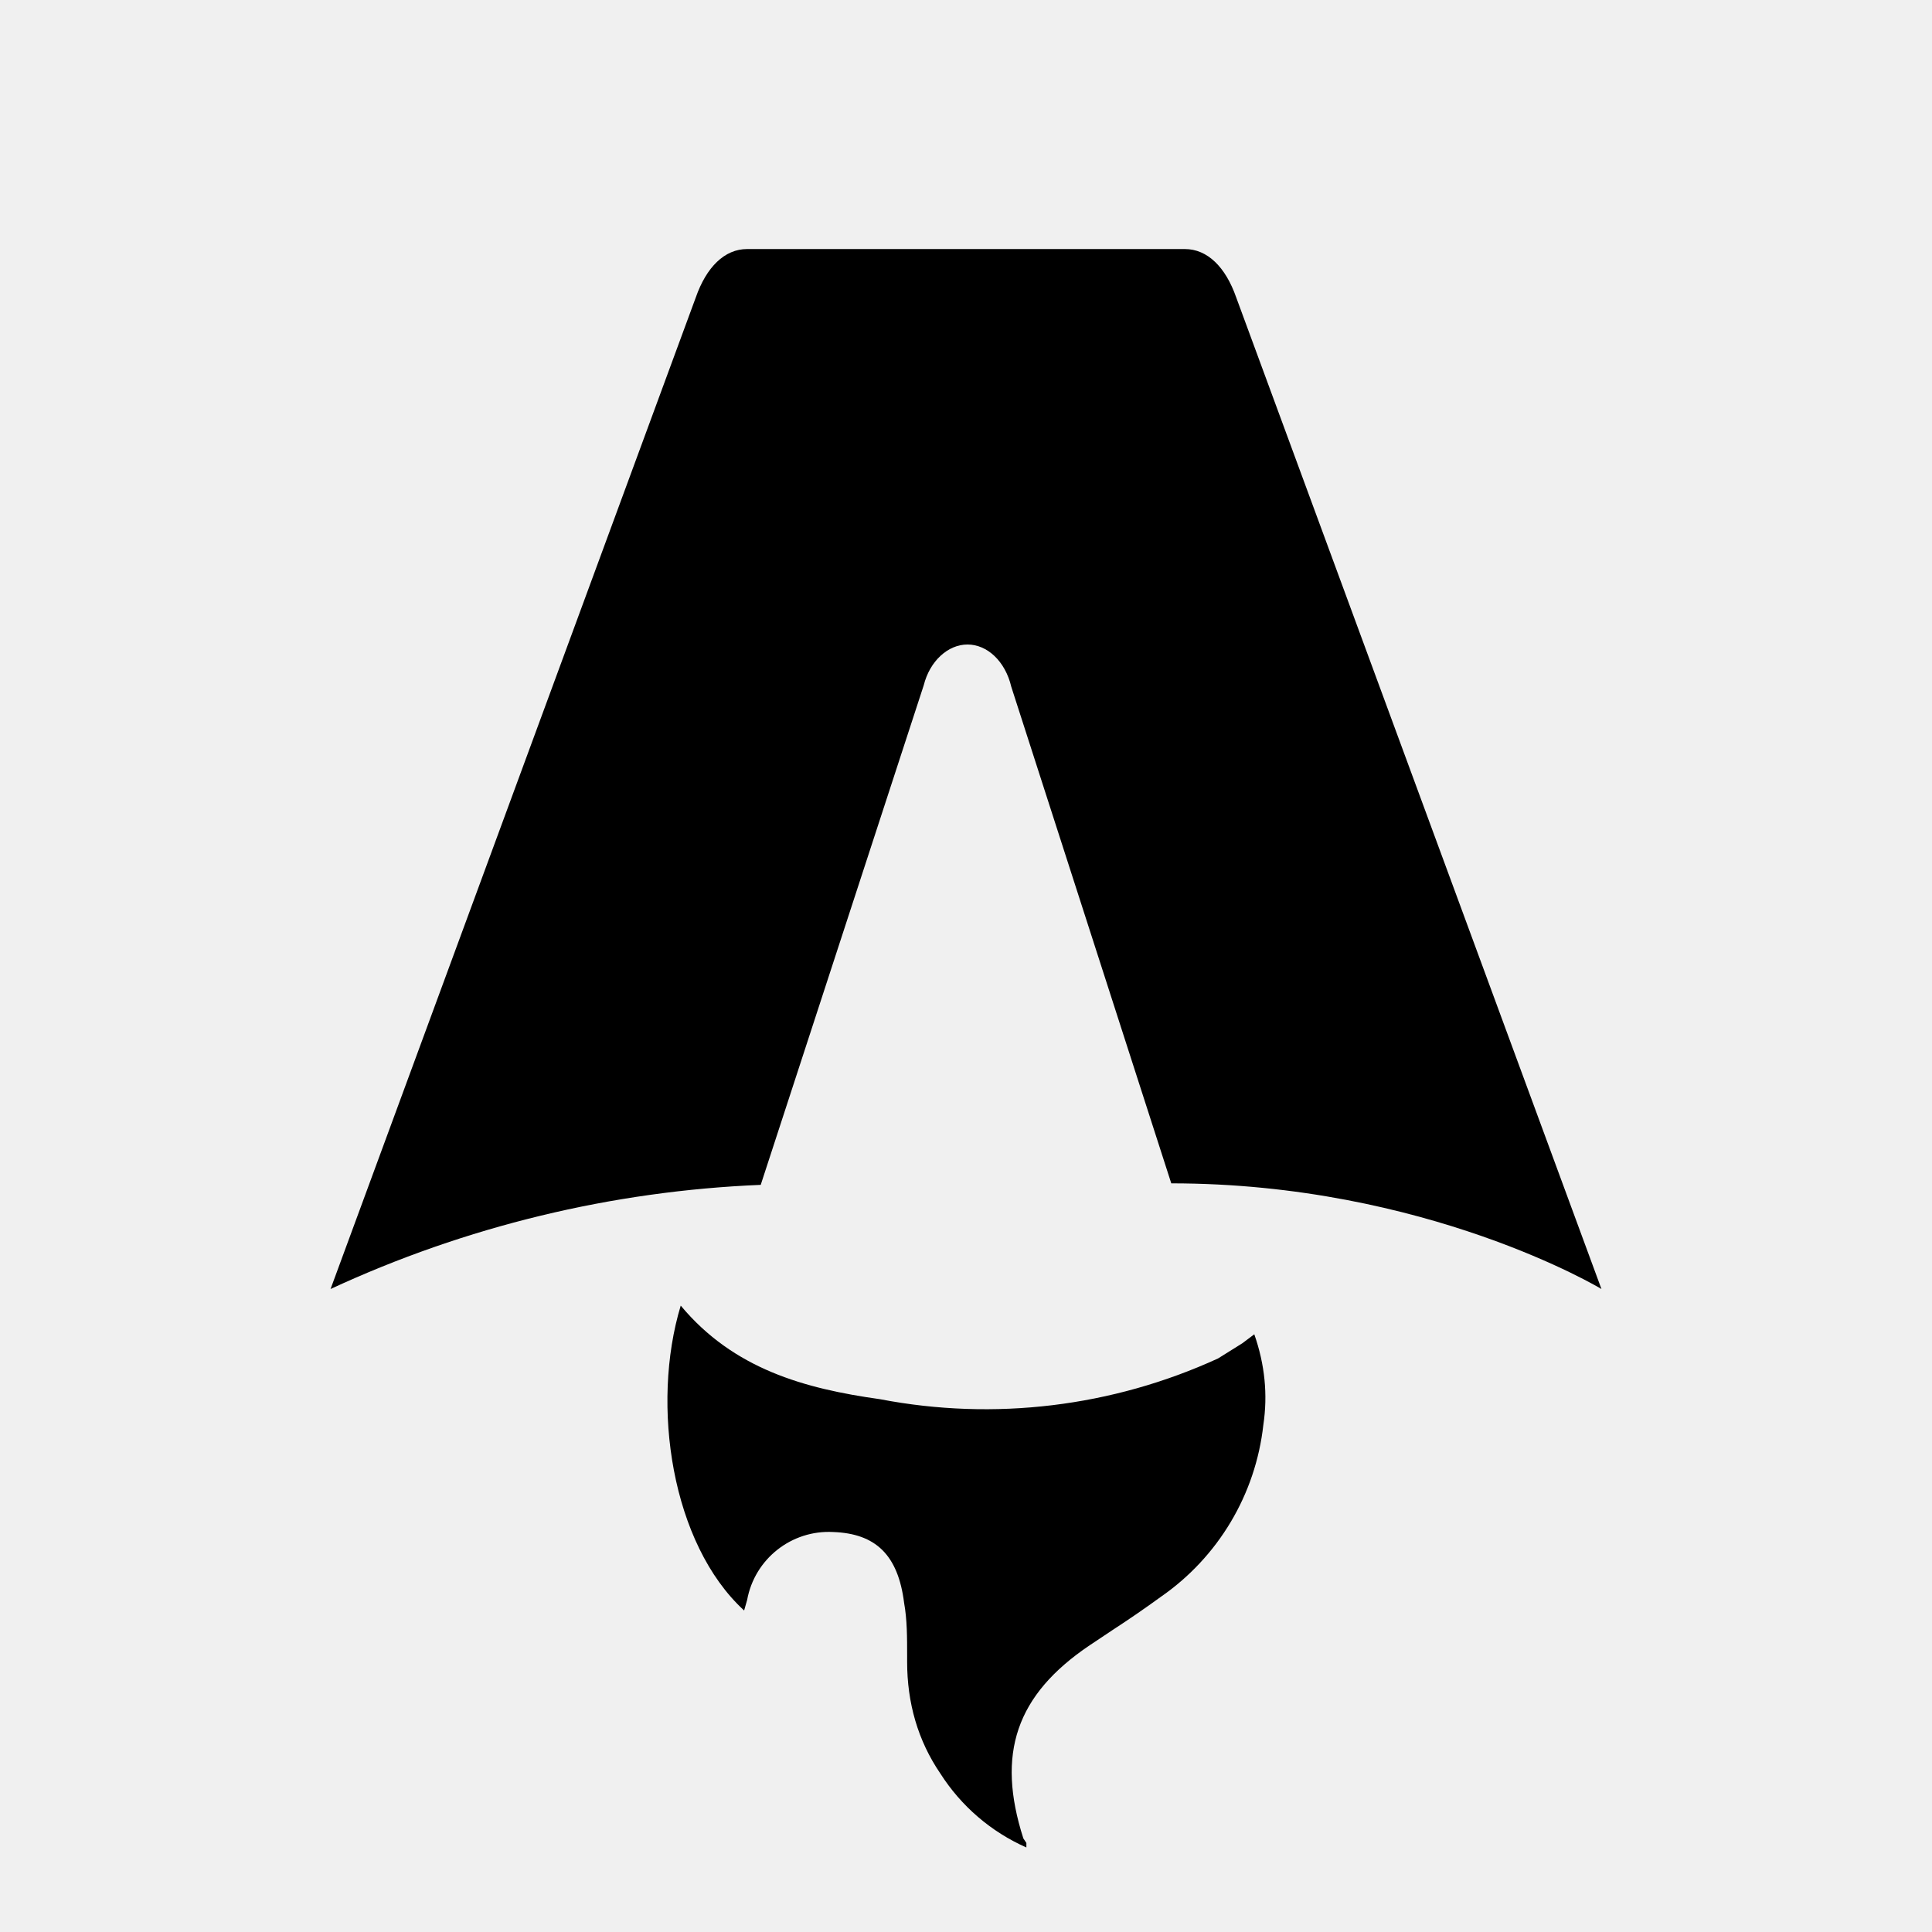
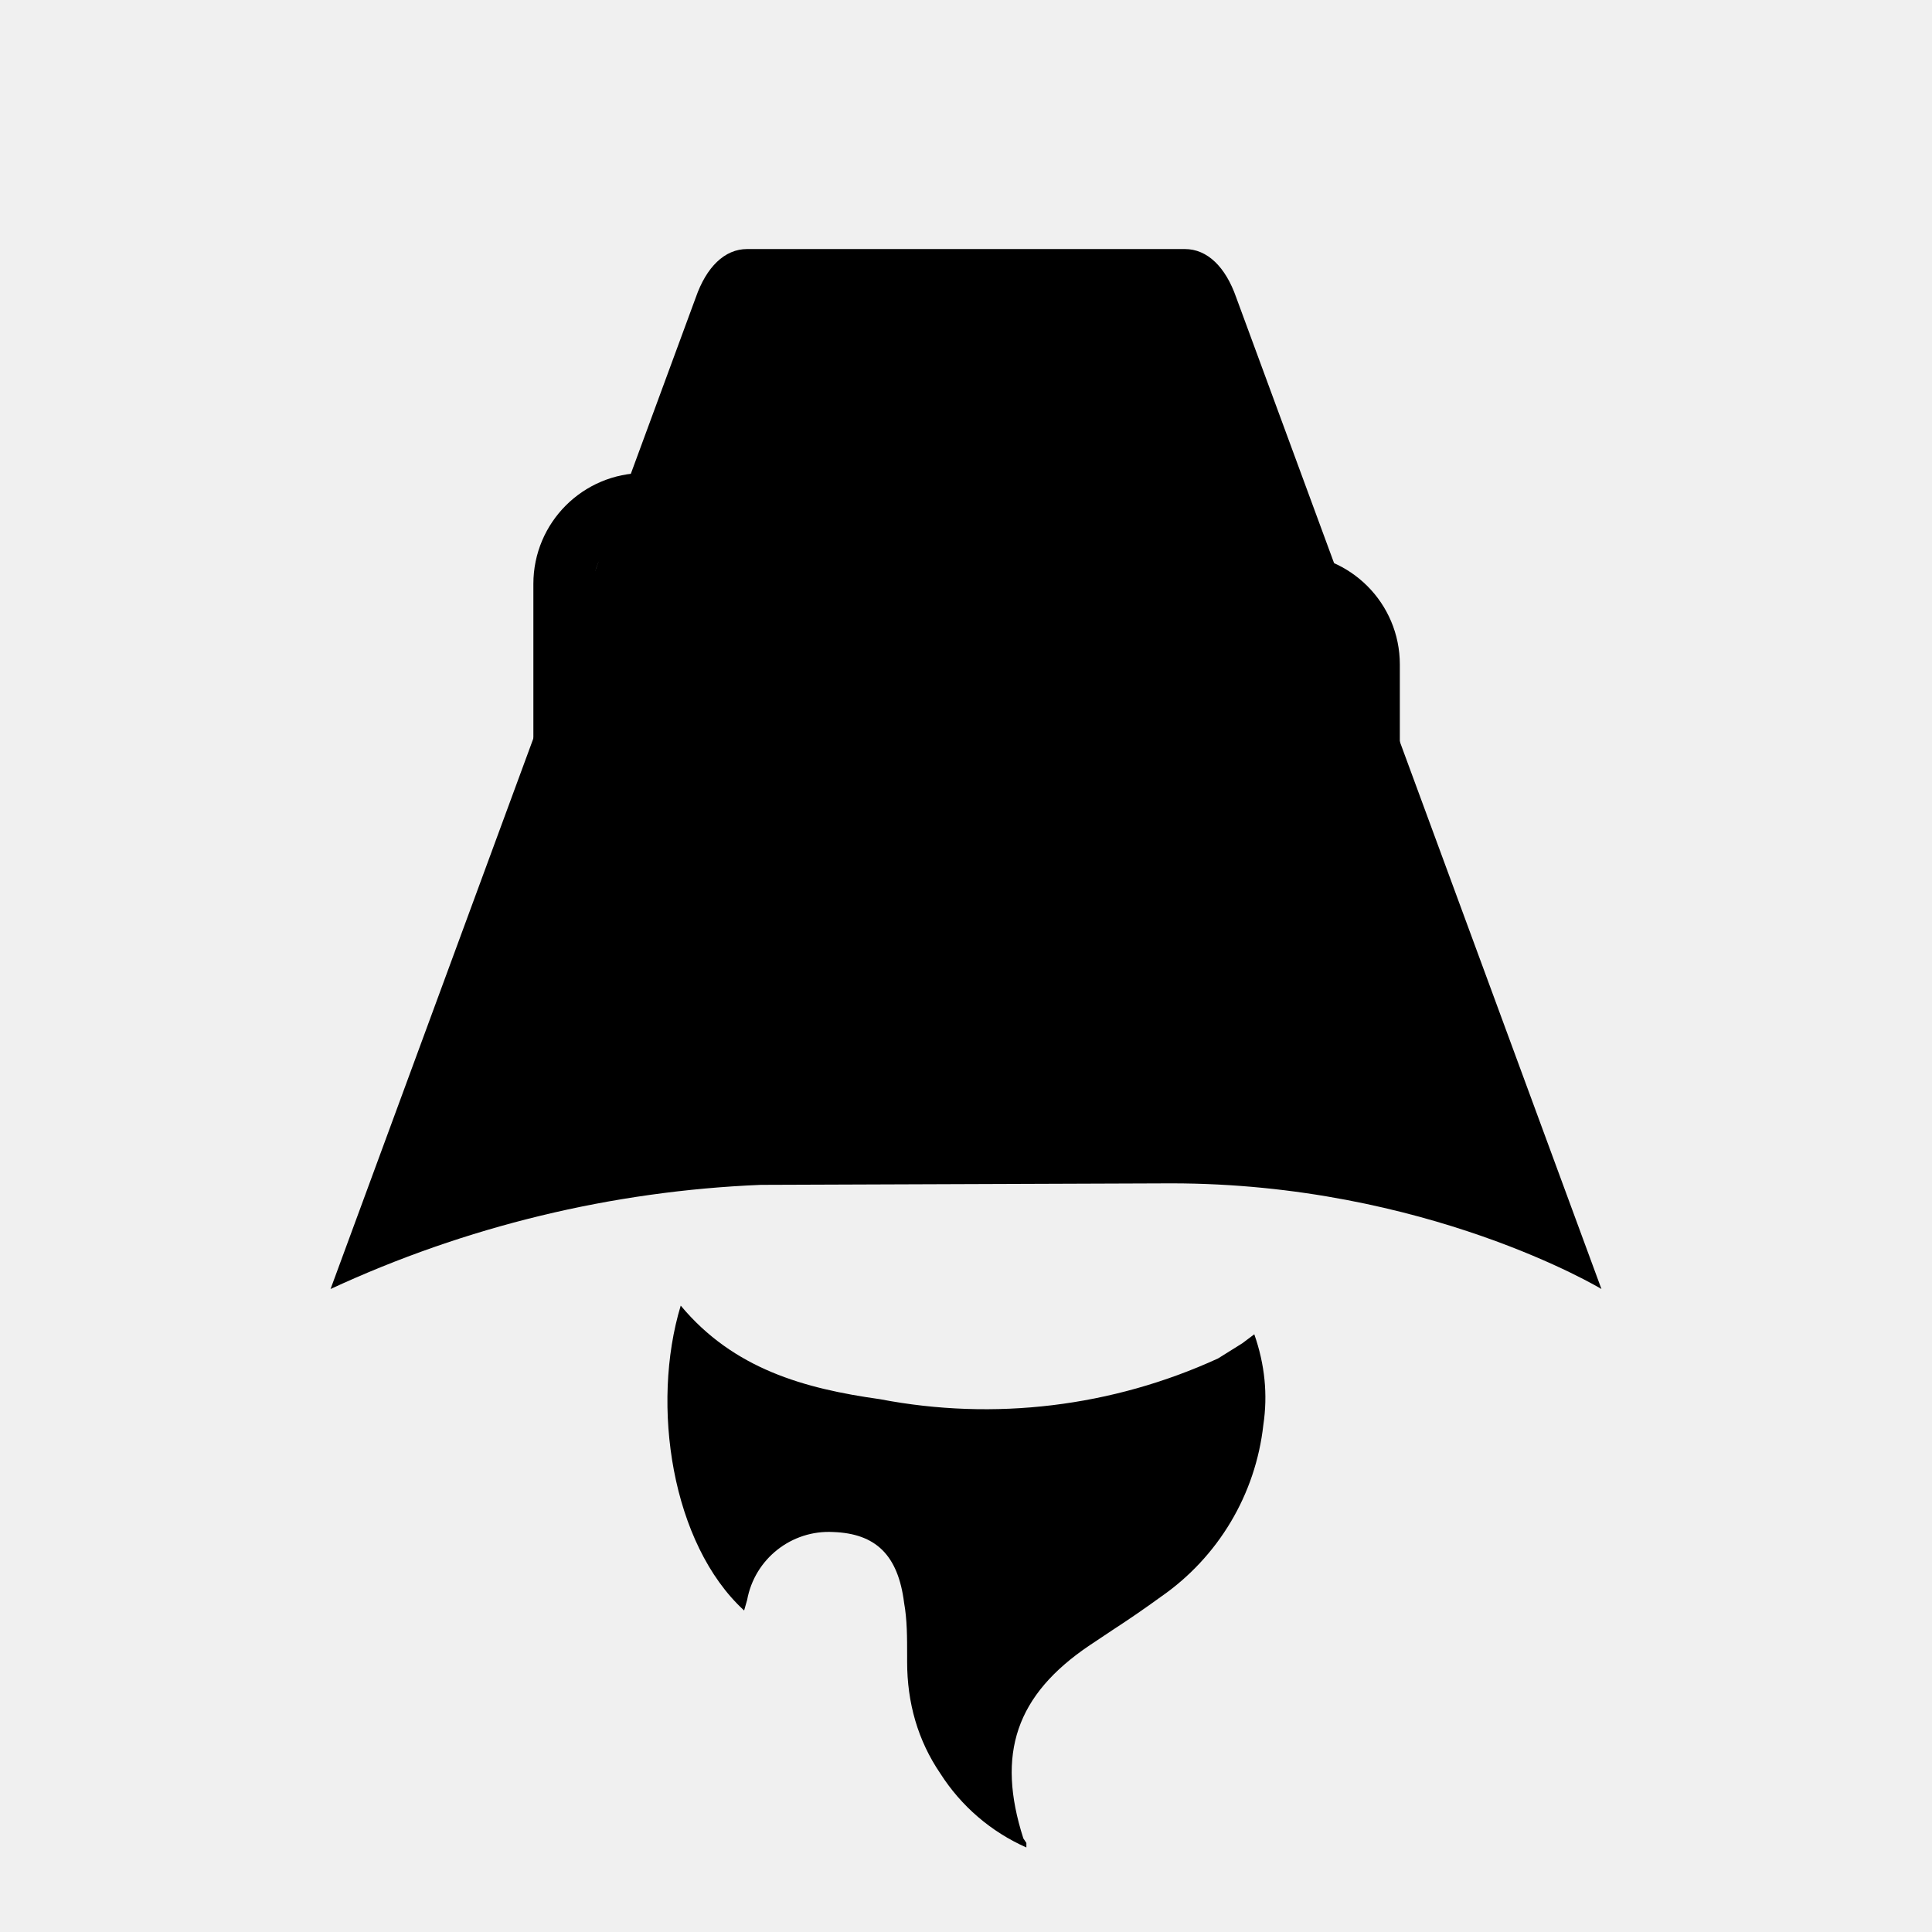
<svg xmlns="http://www.w3.org/2000/svg" fill="none" viewBox="0 0 128 128">
-   <path d="M50.4 78.5a75.1 75.1 0 0 0-28.5 6.9l24.2-65.7c.7-2 1.9-3.2 3.4-3.2h29c1.5 0 2.7 1.2 3.4 3.2l24.2 65.7s-11.6-7-28.5-7L67 45.5c-.4-1.7-1.6-2.8-2.9-2.8-1.3 0-2.5 1.1-2.9 2.7L50.4 78.5Zm-1.1 28.2Zm-4.2-20.2c-2 6.6-.6 15.8 4.2 20.2a17.5 17.5 0 0 1 .2-.7 5.5 5.5 0 0 1 5.7-4.5c2.8.1 4.3 1.5 4.7 4.7.2 1.1.2 2.3.2 3.5v.4c0 2.7.7 5.2 2.2 7.4a13 13 0 0 0 5.7 4.9v-.3l-.2-.3c-1.8-5.6-.5-9.5 4.4-12.8l1.5-1a73 73 0 0 0 3.2-2.2 16 16 0 0 0 6.8-11.4c.3-2 .1-4-.6-6l-.8.6-1.6 1a37 37 0 0 1-22.4 2.7c-5-.7-9.7-2-13.2-6.2Z" />
+   <path d="M50.4 78.5a75.1 75.1 0 0 0-28.5 6.9l24.2-65.7c.7-2 1.9-3.2 3.4-3.2h29c1.5 0 2.7 1.2 3.4 3.2l24.2 65.7s-11.6-7-28.5-7L50.4 78.5Zm-1.1 28.2Zm-4.2-20.2c-2 6.6-.6 15.8 4.2 20.2a17.5 17.5 0 0 1 .2-.7 5.5 5.5 0 0 1 5.7-4.5c2.8.1 4.3 1.5 4.7 4.7.2 1.1.2 2.3.2 3.5v.4c0 2.7.7 5.2 2.2 7.4a13 13 0 0 0 5.7 4.9v-.3l-.2-.3c-1.8-5.6-.5-9.5 4.4-12.8l1.5-1a73 73 0 0 0 3.2-2.2 16 16 0 0 0 6.8-11.4c.3-2 .1-4-.6-6l-.8.6-1.6 1a37 37 0 0 1-22.4 2.7c-5-.7-9.7-2-13.2-6.2Z" class="flame" />
+   <g transform="translate(32, 28) scale(2.67)">
+     <path d="M14.5 4h-5L7 2H4a2 2 0 0 0-2 2v12a2 2 0 0 0 2 2h16a2 2 0 0 0 2-2V6a2 2 0 0 0-2-2h-3l-2.5-2z" class="camera-body" />
+     <circle cx="12" cy="12" r="3" class="camera-lens" />
+   </g>
  <style>
-         path { fill: #000; }
+         .flame { 
+             fill: #000;
+         }
+         .camera-body { 
+             fill: none;
+             stroke: #000;
+             stroke-width: 1.5;
+         }
+         .camera-lens { 
+             fill: none;
+             stroke: #000;
+             stroke-width: 1.5;
+         }
+         
        @media (prefers-color-scheme: dark) {
-             path { fill: #FFF; }
+             .flame { 
+                 fill: #fff;
+             }
+             .camera-body { 
+                 stroke: #fff;
+             }
+             .camera-lens { 
+                 stroke: #fff;
+             }
        }
    </style>
</svg>
